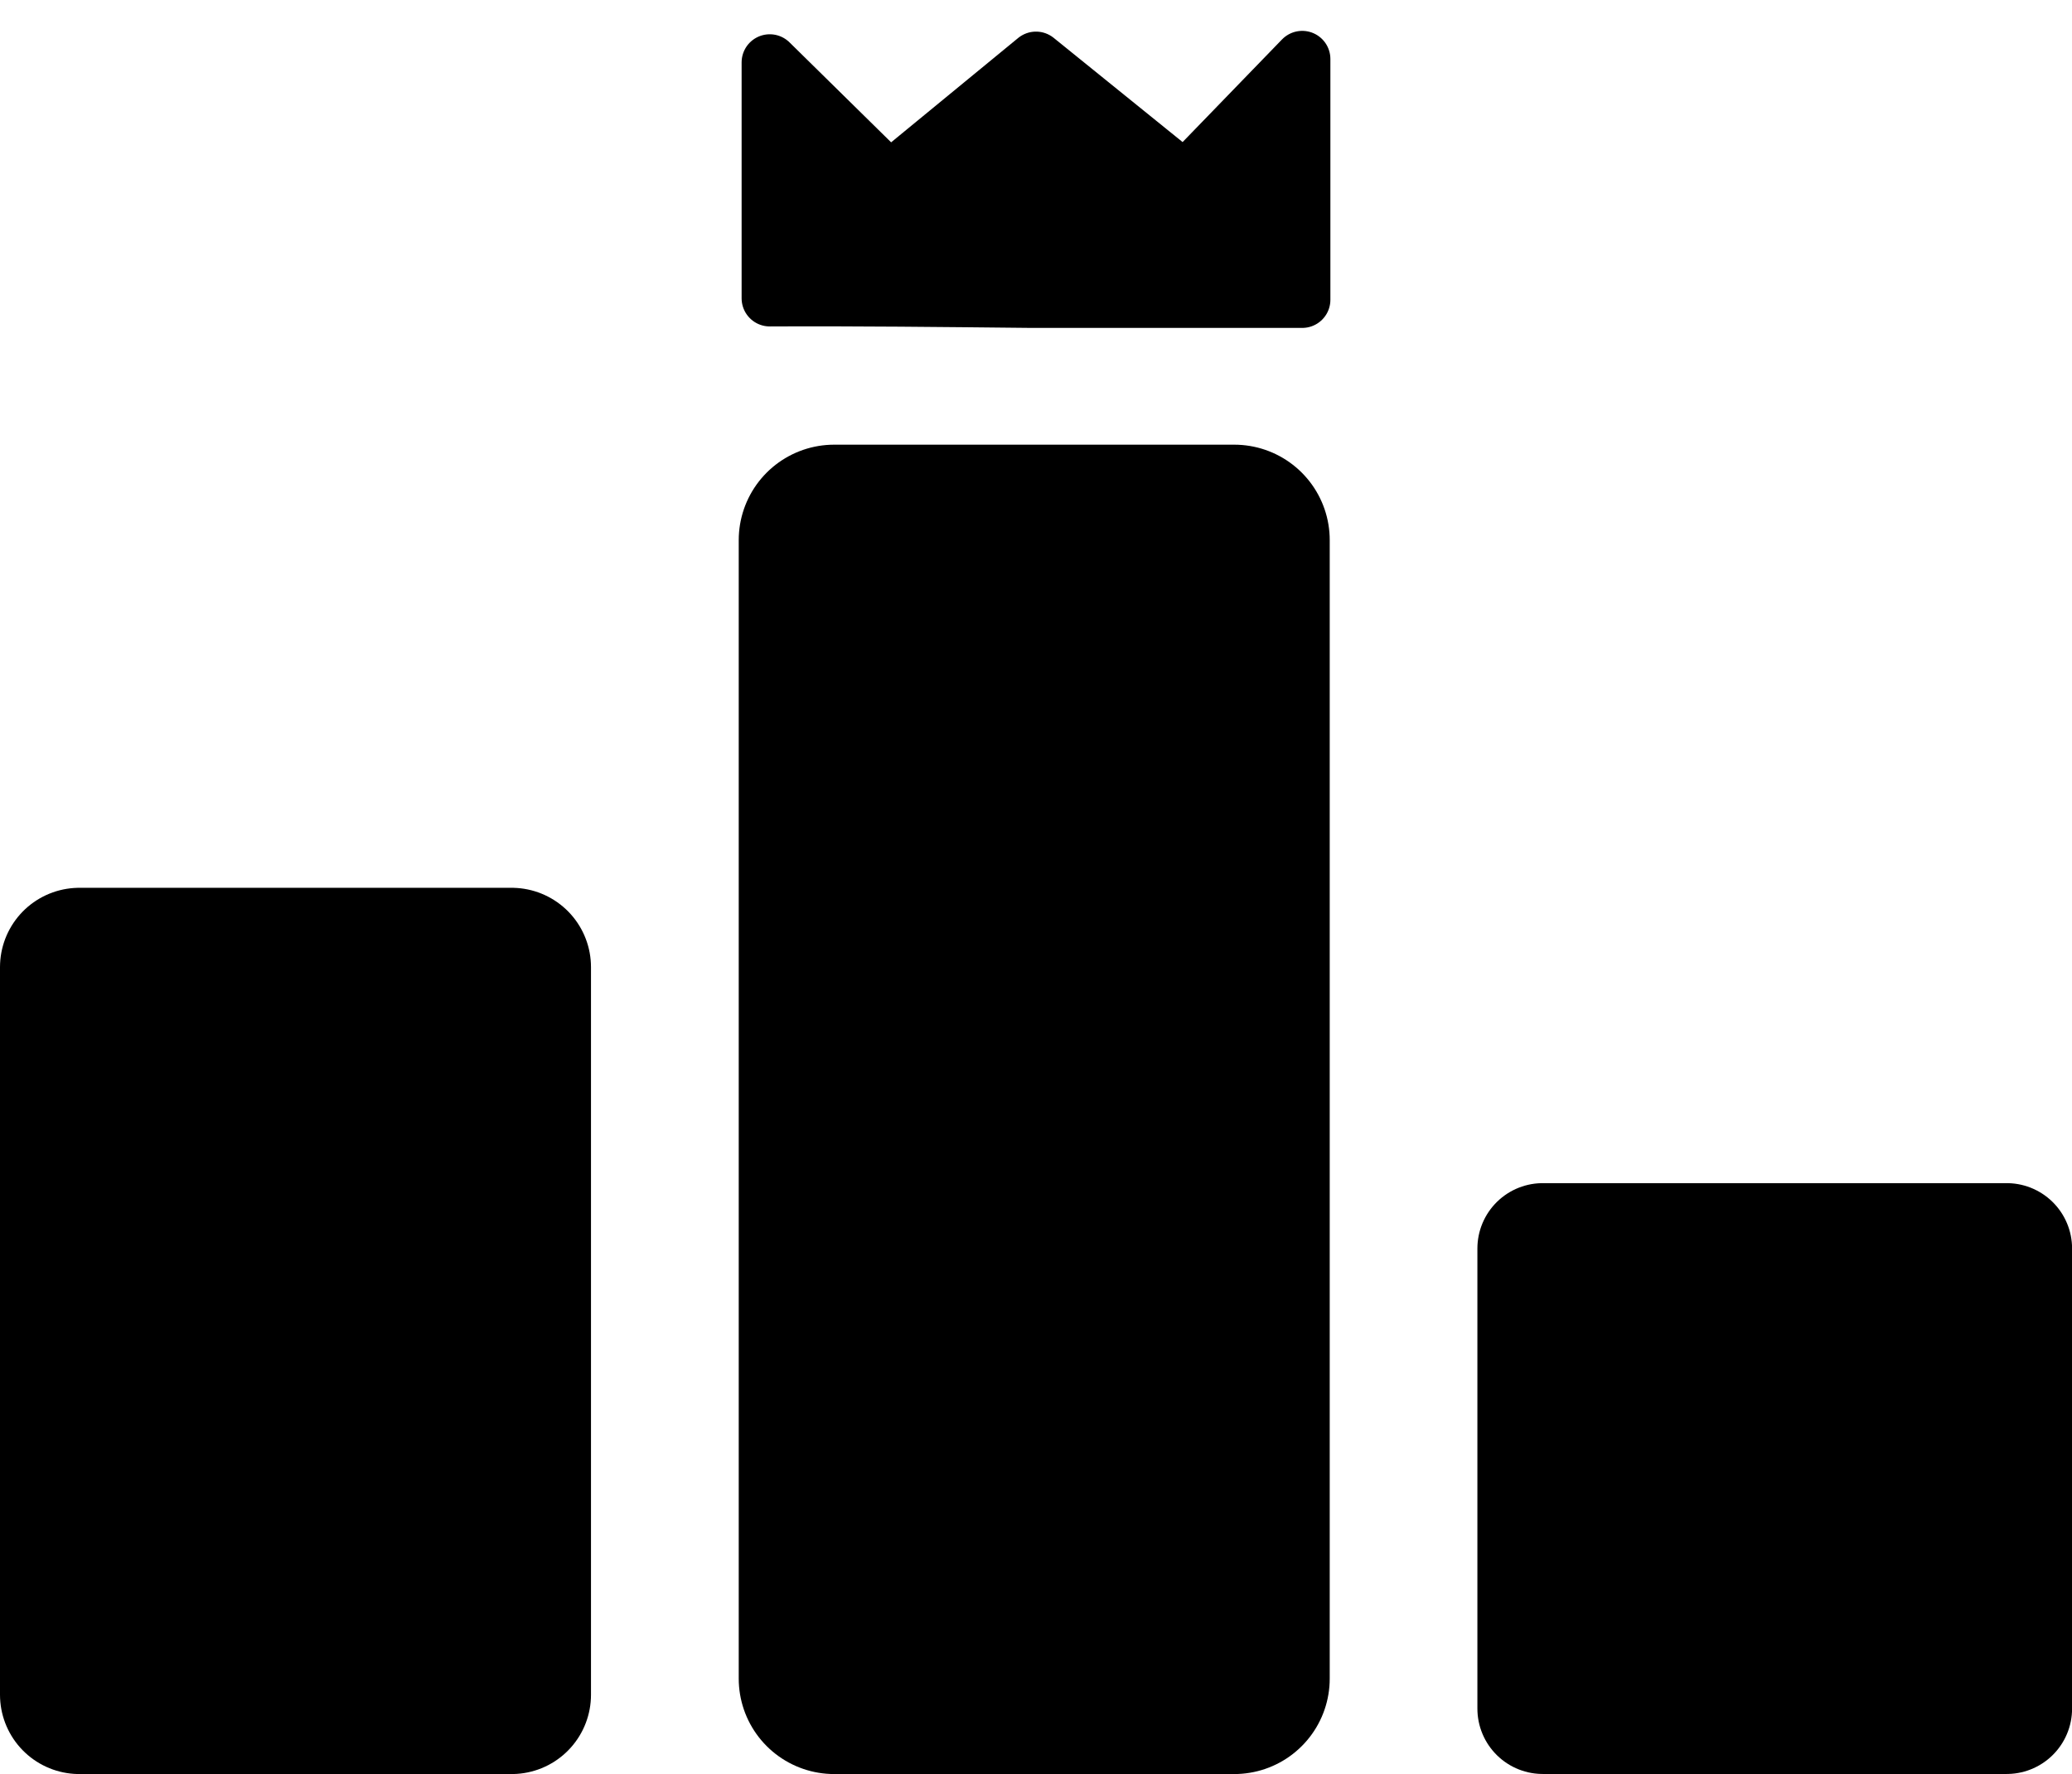
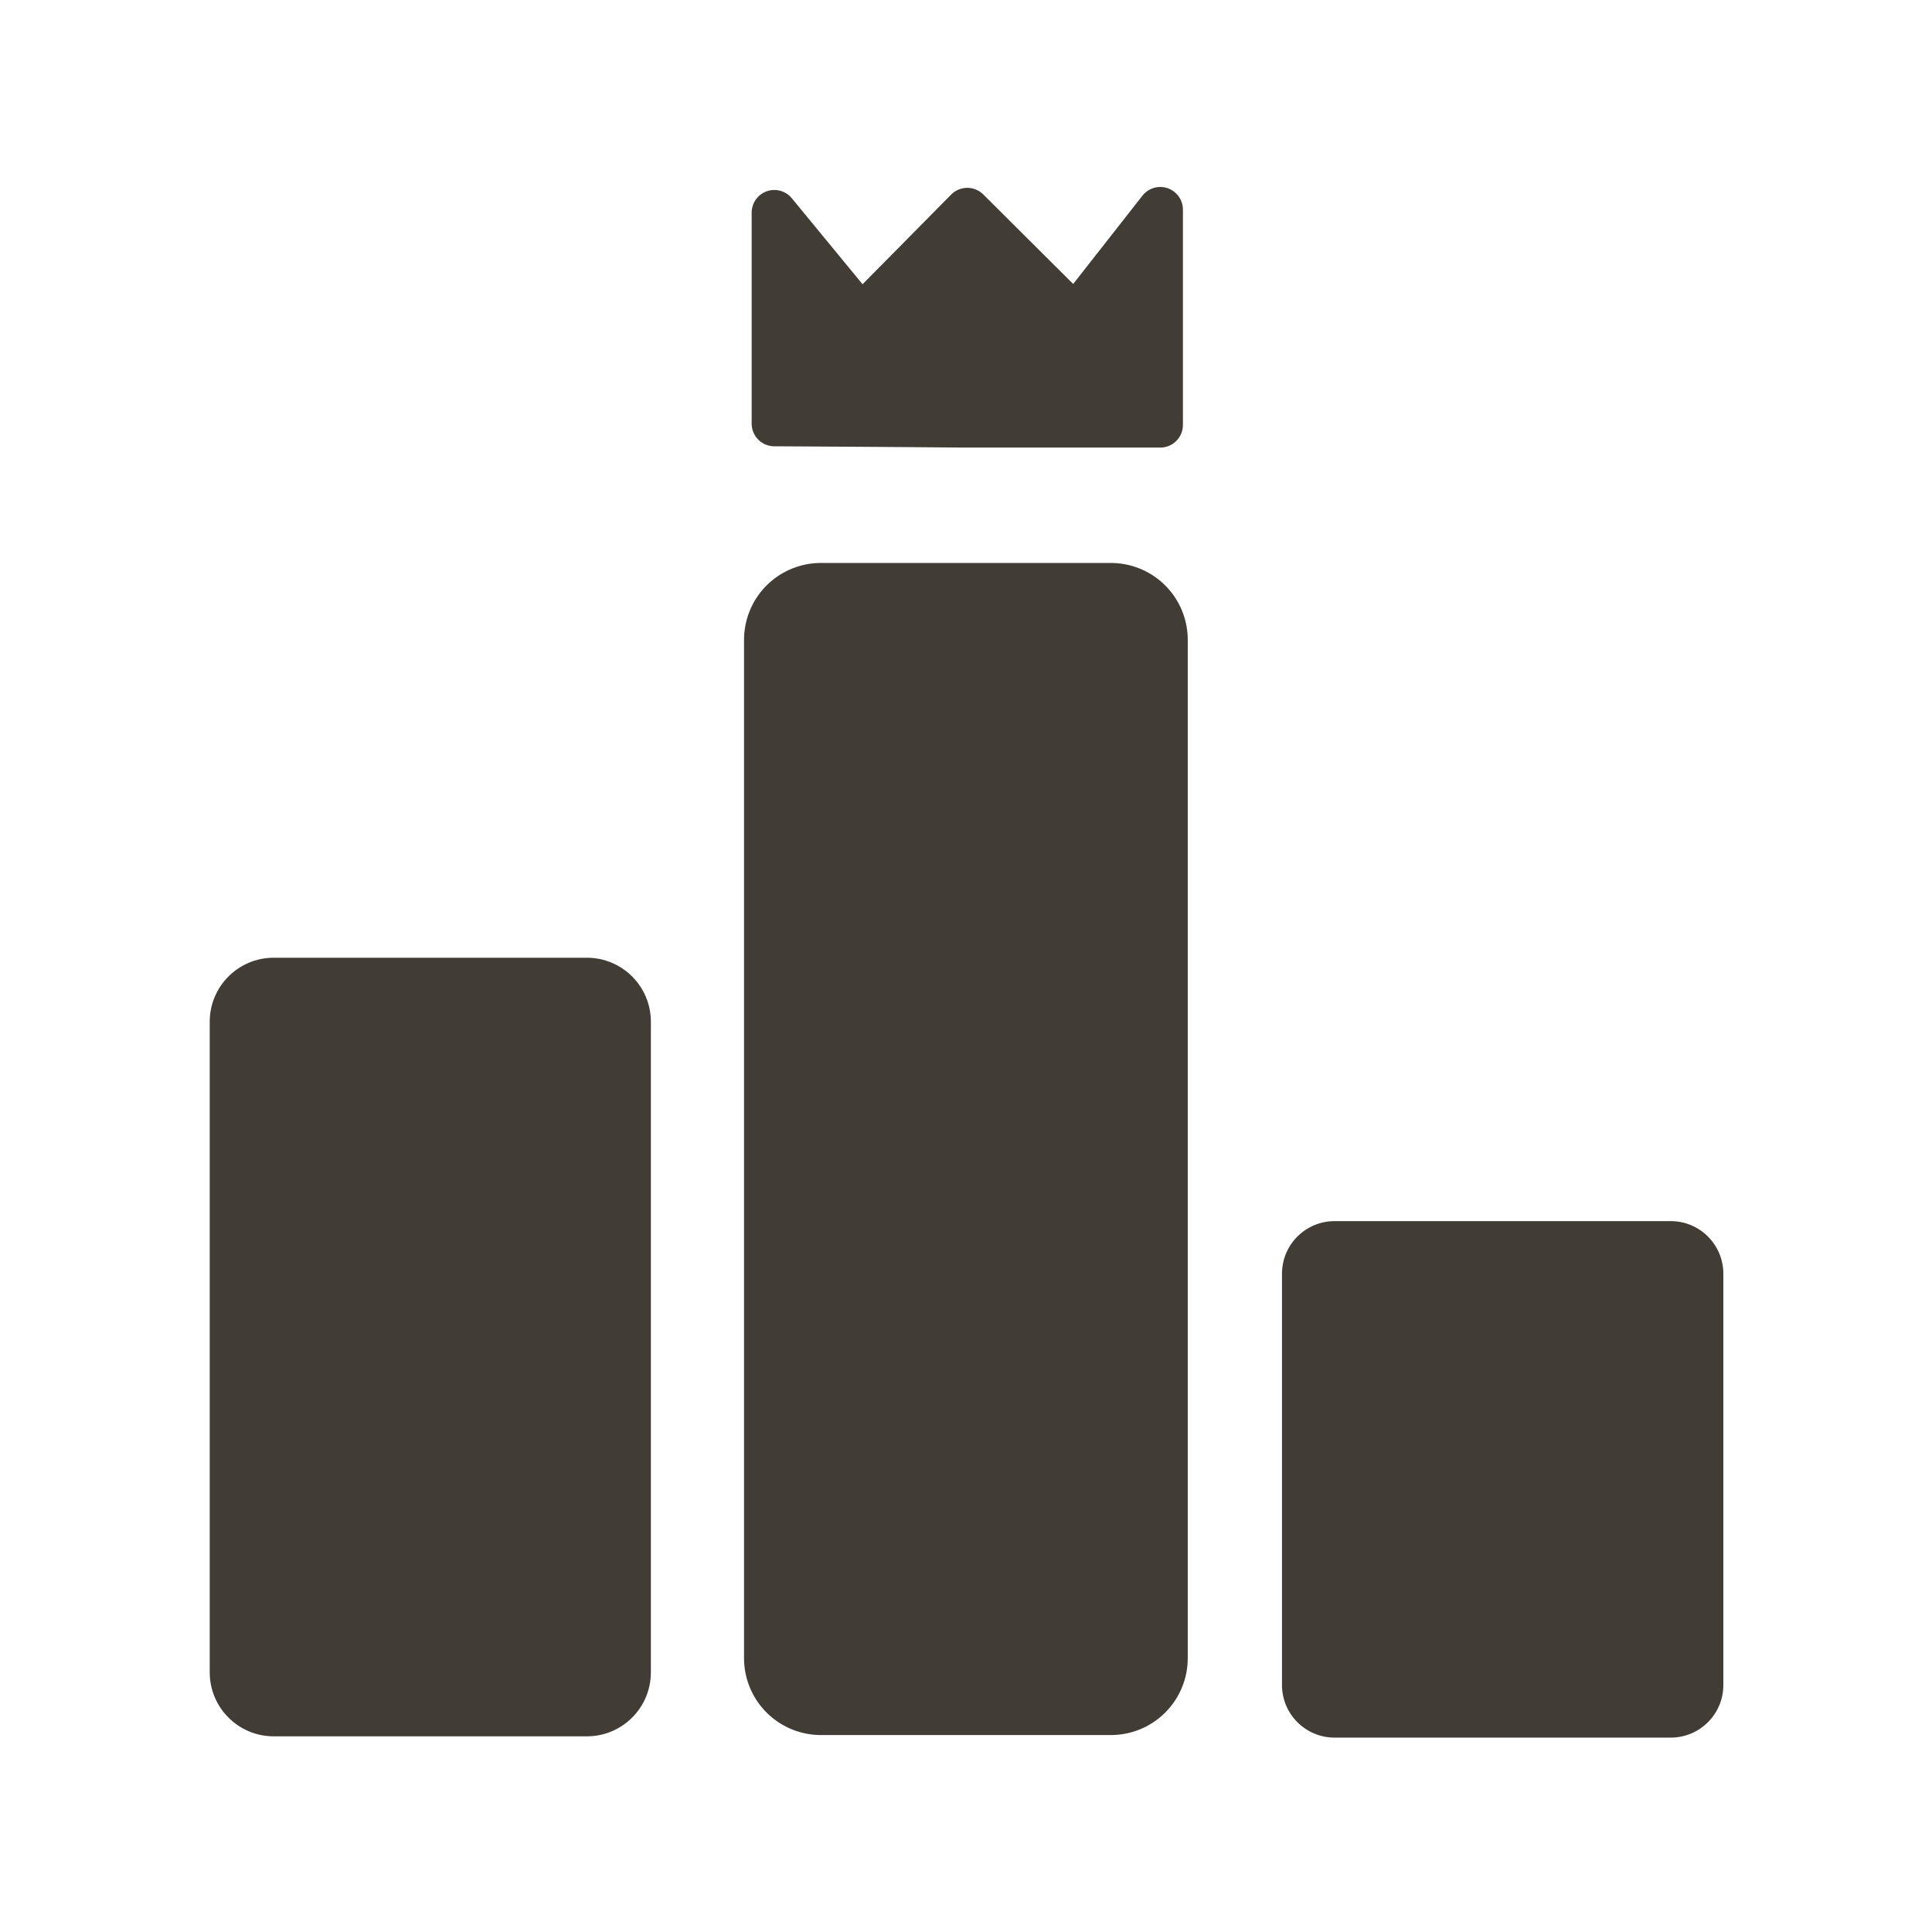
- <svg xmlns="http://www.w3.org/2000/svg" width="14.024mm" height="12.01mm" viewBox="0 0 14.024 12.01" version="1.1" id="svg1">
+ <svg xmlns="http://www.w3.org/2000/svg" width="9mm" height="9mm" viewBox="0 0 9 9" version="1.1" id="svg1">
  <defs id="defs1" />
  <g id="layer1" transform="translate(-43.708,-61.06351)">
-     <rect style="fill:#000000;stroke:#000000;stroke-width:1.292;stroke-linecap:round;stroke-linejoin:round;stroke-dasharray:none;stroke-opacity:1" id="rect35" width="2.708" height="7.708" x="49.354" y="64.72" />
-     <rect style="fill:#000000;stroke:#000000;stroke-width:0.885;stroke-linecap:round;stroke-linejoin:round;stroke-dasharray:none;stroke-opacity:1" id="rect36" width="3.14" height="3.115" x="54.15" y="69.516" />
-     <rect style="fill:#000000;stroke:#000000;stroke-width:1.074;stroke-linecap:round;stroke-linejoin:round;stroke-dasharray:none;stroke-opacity:1" id="rect37" width="2.926" height="4.926" x="44.245" y="67.611" />
-     <path style="fill:#000000;stroke:#000000;stroke-width:0.381;stroke-linecap:round;stroke-linejoin:round;stroke-dasharray:none;stroke-opacity:1" d="m 50.686,63.093 h 1.836 l 10e-7,-1.63 -0.794,0.82 -1.008,-0.815 -0.992,0.815 -0.81,-0.797 -3e-6,1.597 c 0.589,-0.003 1.178,0.004 1.768,0.01 z" id="path38" />
+     <rect style="fill:#413d36;fill-opacity:1;stroke:#413d36;stroke-width:0.716;stroke-linecap:round;stroke-linejoin:round;stroke-dasharray:none;stroke-opacity:1" id="rect35" width="1.351" height="4.744" x="47.532" y="64.044" />
+     <g id="rect36">
+       <path style="color:#000000;fill:#413d36;stroke-linecap:round;stroke-linejoin:round;-inkscape-stroke:none" d="m 49.926,66.996 h 1.567 v 1.917 h -1.567 z" id="path4" />
+       <path style="color:#000000;fill:#413d36;stroke-linecap:round;stroke-linejoin:round;-inkscape-stroke:none" d="m 49.926,66.752 a 0.245,0.245 0 0 0 -0.246,0.244 v 1.918 a 0.245,0.245 0 0 0 0.246,0.244 h 1.566 a 0.245,0.245 0 0 0 0.244,-0.244 v -1.918 a 0.245,0.245 0 0 0 -0.244,-0.244 z m 0.244,0.488 h 1.076 v 1.428 h -1.076 z" id="path5" />
+     </g>
+     <g id="rect37">
+       <path style="color:#000000;fill:#413d36;stroke-linecap:round;stroke-linejoin:round;-inkscape-stroke:none" d="m 44.983,65.823 h 1.46 v 3.032 h -1.46 z" id="path2" />
+       <path style="color:#000000;fill:#413d36;stroke-linecap:round;stroke-linejoin:round;-inkscape-stroke:none" d="m 44.982,65.525 a 0.298,0.298 0 0 0 -0.297,0.299 v 3.031 a 0.298,0.298 0 0 0 0.297,0.297 h 1.461 a 0.298,0.298 0 0 0 0.297,-0.297 v -3.031 a 0.298,0.298 0 0 0 -0.297,-0.299 z m 0.299,0.596 h 0.865 v 2.438 H 45.281 Z" id="path3" />
+     </g>
+     <path style="fill:#413d36;fill-opacity:1;stroke:#413d36;stroke-width:0.211;stroke-linecap:round;stroke-linejoin:round;stroke-dasharray:none;stroke-opacity:1" d="m 48.197,63.043 h 0.916 v -1.003 l -0.396,0.505 -0.503,-0.501 -0.495,0.501 -0.404,-0.491 -2e-6,0.983 c 0,0 0.588,0.003 0.882,0.006 z" id="path38" />
  </g>
</svg>
